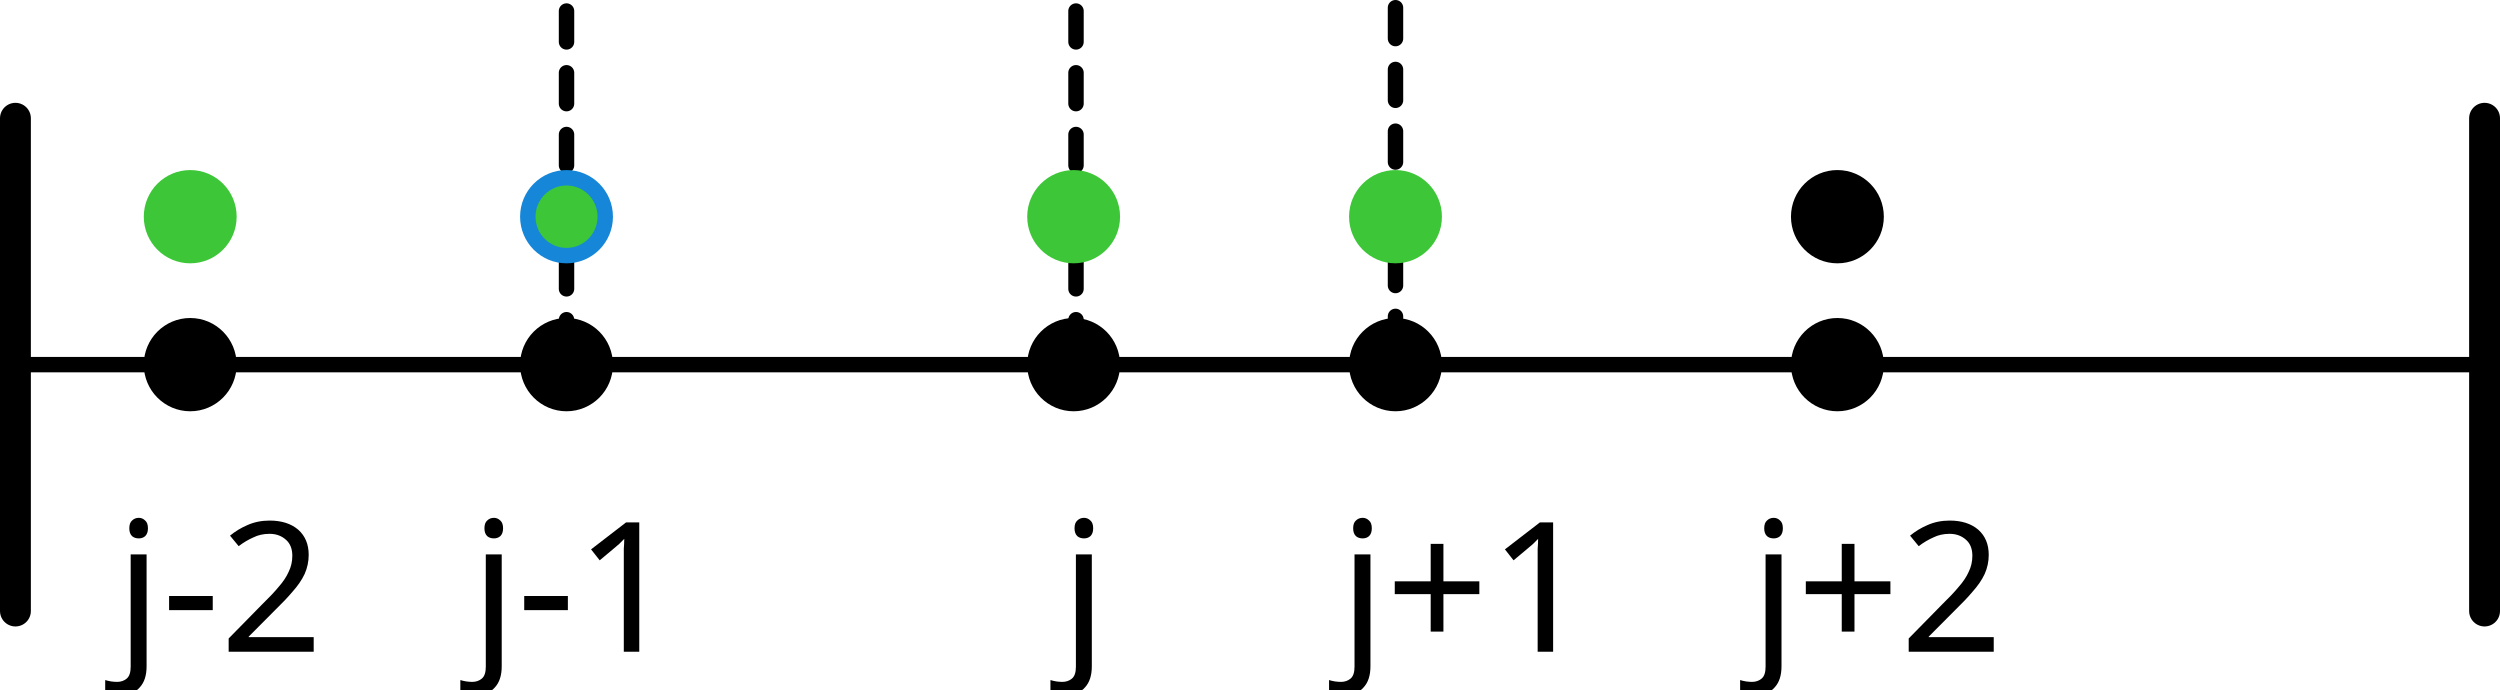
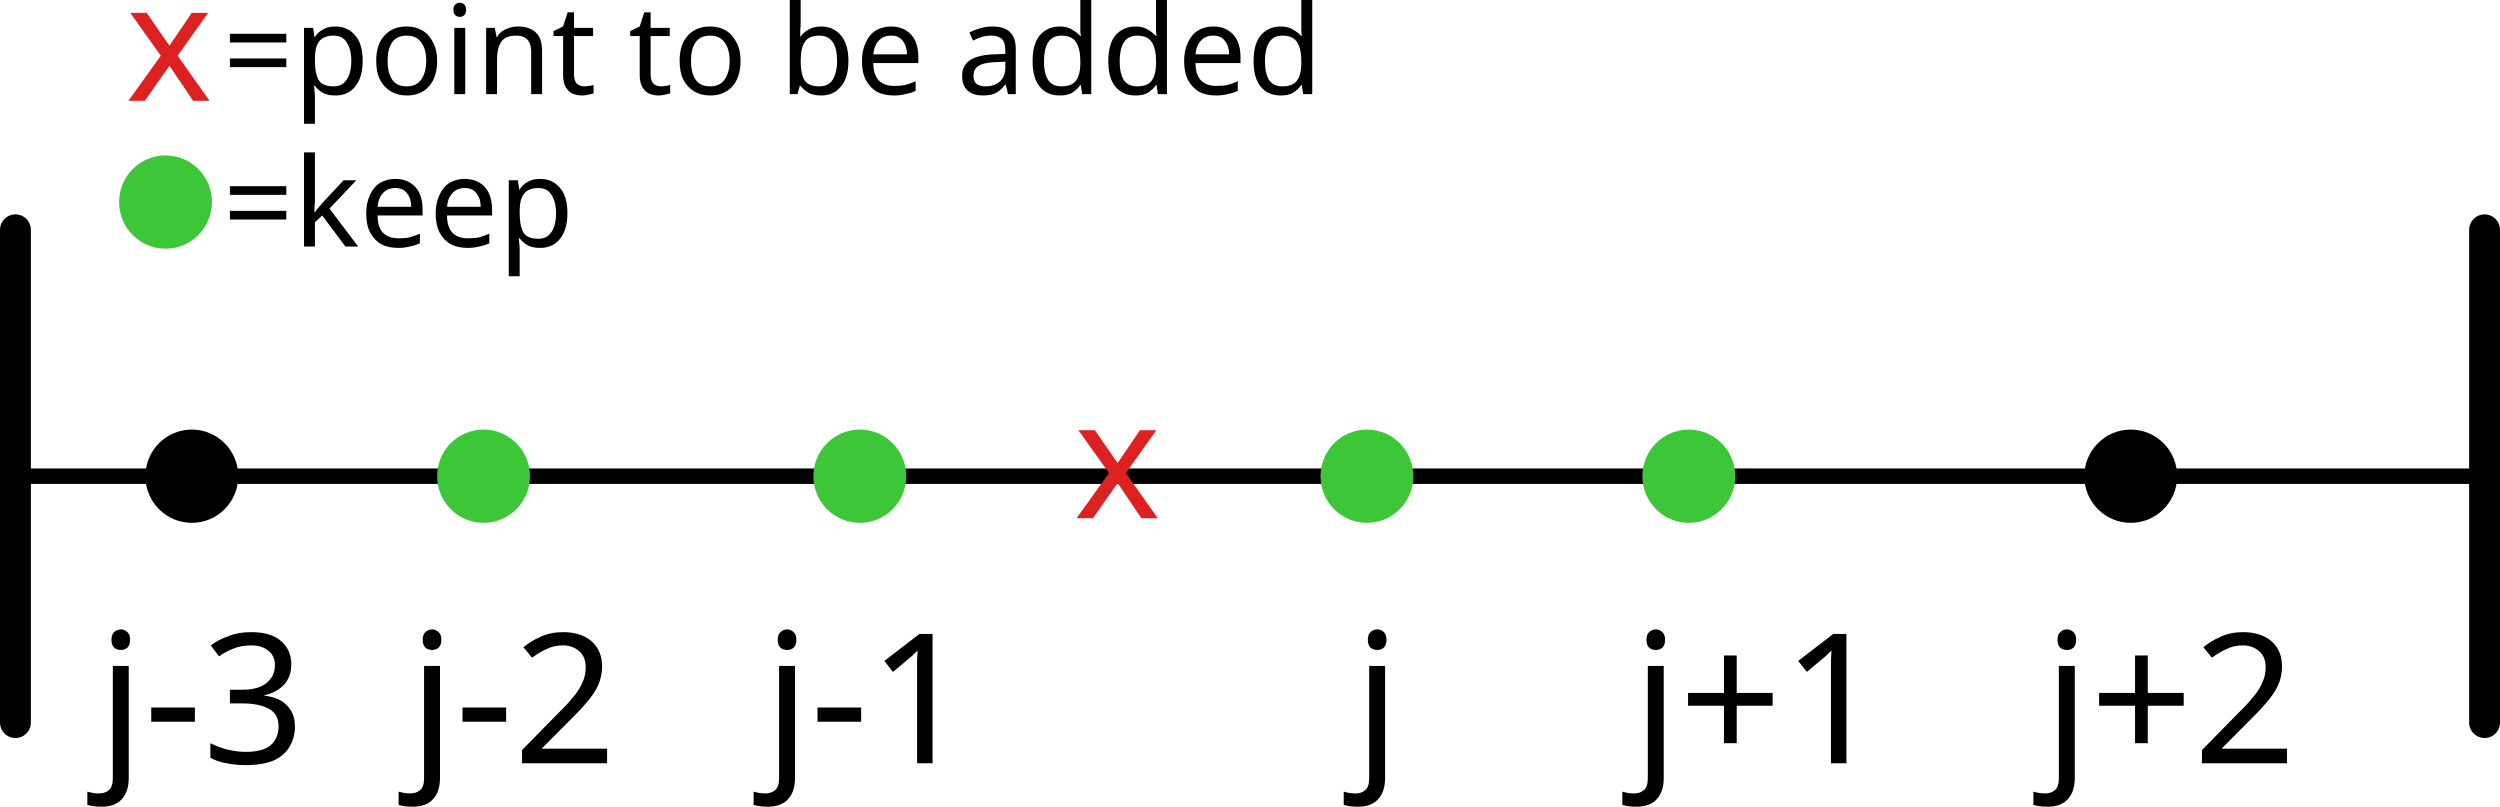
- <svg xmlns="http://www.w3.org/2000/svg" width="85.69mm" height="23.633mm" viewBox="0 0 85.69 23.633" version="1.1" id="svg1">
+ <svg xmlns="http://www.w3.org/2000/svg" width="85.69mm" height="27.656mm" viewBox="0 0 85.69 27.656" version="1.1" id="svg1">
  <defs id="defs1" />
-   <g id="layer1" transform="translate(-195.571,-126.4616)">
+   <g id="layer1" transform="translate(-195.571,-122.6376)">
    <path style="fill:none;stroke:#000000;stroke-width:0.529;stroke-linecap:round;stroke-linejoin:round;stroke-miterlimit:4;stroke-dasharray:none;stroke-opacity:1" d="m 196.1,138.96 h 84.632" id="path2985-5-0" />
-     <path style="fill:none;stroke:#000000;stroke-width:0.529;stroke-linecap:round;stroke-linejoin:round;stroke-miterlimit:4;stroke-dasharray:1.058, 1.058;stroke-dashoffset:0;stroke-opacity:1" d="m 214.989,126.84 v 10.901" id="path2985-9-7-2" />
-     <path style="fill:none;stroke:#000000;stroke-width:0.529;stroke-linecap:round;stroke-linejoin:round;stroke-miterlimit:4;stroke-dasharray:1.058, 1.058;stroke-dashoffset:0;stroke-opacity:1" d="M 243.403,126.726 V 137.627" id="path2985-9-8-4-2" />
-     <path style="fill:none;stroke:#000000;stroke-width:0.529;stroke-linecap:round;stroke-linejoin:round;stroke-miterlimit:4;stroke-dasharray:1.058, 1.058;stroke-dashoffset:0;stroke-opacity:1" d="m 232.452,126.84 v 10.901" id="path2985-9-8-6-6-2" />
    <path style="fill:none;stroke:#000000;stroke-width:1.058;stroke-linecap:round;stroke-linejoin:round;stroke-miterlimit:4;stroke-dasharray:none;stroke-opacity:1" d="m 196.1,130.515 v 16.89" id="path4363-0-2" />
    <path style="fill:none;stroke:#000000;stroke-width:1.058;stroke-linecap:round;stroke-linejoin:round;stroke-miterlimit:4;stroke-dasharray:none;stroke-opacity:1" d="m 280.732,130.515 v 16.89" id="path4363-6-6-7" />
-     <text id="text4421-6-2-2-1-1-1-4" y="148.425" x="212.226" style="font-style:normal;font-variant:normal;font-weight:normal;font-stretch:normal;font-size:1.862px;line-height:0%;font-family:'Century Gothic';-inkscape-font-specification:'Century Gothic';letter-spacing:0px;word-spacing:0px;fill:#000000;fill-opacity:1;stroke:none;stroke-width:0.548" xml:space="preserve" transform="scale(0.9974829,1.002523)">
-       <tspan y="148.425" x="212.226" id="tspan4423-1-3-2-6-1-7-9" style="font-size:6.208px;line-height:1.25;stroke-width:0.548">j-1</tspan>
+     <text id="text4421-6-2-2-1-1-1-4" y="148.425" x="222.305" style="font-style:normal;font-variant:normal;font-weight:normal;font-stretch:normal;font-size:1.862px;line-height:0%;font-family:'Century Gothic';-inkscape-font-specification:'Century Gothic';letter-spacing:0px;word-spacing:0px;fill:#000000;fill-opacity:1;stroke:none;stroke-width:0.548" xml:space="preserve" transform="scale(0.9974829,1.002523)">
+       <tspan y="148.425" x="222.305" id="tspan4423-1-3-2-6-1-7-9" style="font-size:6.208px;line-height:1.25;stroke-width:0.548">j-1</tspan>
    </text>
-     <text id="text4421-6-2-2-1-1-1-1-3" y="148.425" x="200.024" style="font-style:normal;font-variant:normal;font-weight:normal;font-stretch:normal;font-size:1.862px;line-height:0%;font-family:'Century Gothic';-inkscape-font-specification:'Century Gothic';letter-spacing:0px;word-spacing:0px;fill:#000000;fill-opacity:1;stroke:none;stroke-width:0.548" xml:space="preserve" transform="scale(0.9974829,1.002523)">
-       <tspan y="148.425" x="200.024" id="tspan4423-1-3-2-6-1-7-7-9" style="font-size:6.208px;line-height:1.25;stroke-width:0.548">j-2</tspan>
+     <text id="text4421-6-2-2-1-1-1-1-3" y="148.425" x="210.104" style="font-style:normal;font-variant:normal;font-weight:normal;font-stretch:normal;font-size:1.862px;line-height:0%;font-family:'Century Gothic';-inkscape-font-specification:'Century Gothic';letter-spacing:0px;word-spacing:0px;fill:#000000;fill-opacity:1;stroke:none;stroke-width:0.548" xml:space="preserve" transform="scale(0.9974829,1.002523)">
+       <tspan y="148.425" x="210.104" id="tspan4423-1-3-2-6-1-7-7-9" style="font-size:6.208px;line-height:1.25;stroke-width:0.548">j-2</tspan>
    </text>
-     <text id="text4421-6-2-2-1-1-5-61-6" y="148.425" x="232.503" style="font-style:normal;font-variant:normal;font-weight:normal;font-stretch:normal;font-size:1.862px;line-height:0%;font-family:'Century Gothic';-inkscape-font-specification:'Century Gothic';letter-spacing:0px;word-spacing:0px;fill:#000000;fill-opacity:1;stroke:none;stroke-width:0.548" xml:space="preserve" transform="scale(0.9974829,1.002523)">
-       <tspan y="148.425" x="232.503" id="tspan4423-1-3-2-6-1-8-5-3" style="font-size:6.208px;line-height:1.25;stroke-width:0.548">j</tspan>
+     <text id="text4421-6-2-2-1-1-1-1-3-7" y="148.425" x="199.412" style="font-style:normal;font-variant:normal;font-weight:normal;font-stretch:normal;font-size:1.862px;line-height:0%;font-family:'Century Gothic';-inkscape-font-specification:'Century Gothic';letter-spacing:0px;word-spacing:0px;fill:#000000;fill-opacity:1;stroke:none;stroke-width:0.548" xml:space="preserve" transform="scale(0.9974829,1.002523)">
+       <tspan y="148.425" x="199.412" id="tspan4423-1-3-2-6-1-7-7-9-0" style="font-size:6.208px;line-height:1.25;stroke-width:0.548">j-3</tspan>
    </text>
-     <text id="text4421-6-2-2-1-1-4-9-9" y="148.425" x="242.077" style="font-style:normal;font-variant:normal;font-weight:normal;font-stretch:normal;font-size:1.862px;line-height:0%;font-family:'Century Gothic';-inkscape-font-specification:'Century Gothic';letter-spacing:0px;word-spacing:0px;fill:#000000;fill-opacity:1;stroke:none;stroke-width:0.548" xml:space="preserve" transform="scale(0.9974829,1.002523)">
-       <tspan y="148.425" x="242.077" id="tspan4423-1-3-2-6-1-1-8-8" style="font-size:6.208px;line-height:1.25;stroke-width:0.548">j+1</tspan>
+     <text id="text4421-6-2-2-1-1-5-61-6" y="148.425" x="242.582" style="font-style:normal;font-variant:normal;font-weight:normal;font-stretch:normal;font-size:1.862px;line-height:0%;font-family:'Century Gothic';-inkscape-font-specification:'Century Gothic';letter-spacing:0px;word-spacing:0px;fill:#000000;fill-opacity:1;stroke:none;stroke-width:0.548" xml:space="preserve" transform="scale(0.9974829,1.002523)">
+       <tspan y="148.425" x="242.582" id="tspan4423-1-3-2-6-1-8-5-3" style="font-size:6.208px;line-height:1.25;stroke-width:0.548">j</tspan>
    </text>
-     <text id="text4421-6-2-2-1-1-4-9-6-9" y="148.425" x="256.202" style="font-style:normal;font-variant:normal;font-weight:normal;font-stretch:normal;font-size:1.862px;line-height:0%;font-family:'Century Gothic';-inkscape-font-specification:'Century Gothic';letter-spacing:0px;word-spacing:0px;fill:#000000;fill-opacity:1;stroke:none;stroke-width:0.548" xml:space="preserve" transform="scale(0.9974829,1.002523)">
-       <tspan y="148.425" x="256.202" id="tspan4423-1-3-2-6-1-1-8-1-5" style="font-size:6.208px;line-height:1.25;stroke-width:0.548">j+2</tspan>
+     <text id="text4421-6-2-2-1-1-4-9-9" y="148.425" x="252.157" style="font-style:normal;font-variant:normal;font-weight:normal;font-stretch:normal;font-size:1.862px;line-height:0%;font-family:'Century Gothic';-inkscape-font-specification:'Century Gothic';letter-spacing:0px;word-spacing:0px;fill:#000000;fill-opacity:1;stroke:none;stroke-width:0.548" xml:space="preserve" transform="scale(0.9974829,1.002523)">
+       <tspan y="148.425" x="252.157" id="tspan4423-1-3-2-6-1-1-8-8" style="font-size:6.208px;line-height:1.25;stroke-width:0.548">j+1</tspan>
    </text>
-     <ellipse style="fill:#000000;fill-opacity:1;fill-rule:evenodd;stroke:#000000;stroke-width:0.529;stroke-linecap:round;stroke-linejoin:round;stroke-miterlimit:4;stroke-dasharray:none;stroke-dashoffset:0;stroke-opacity:1" id="path3755-74-0-9-8-2-8" cx="214.989" cy="138.96" rx="1.327" ry="1.334" />
-     <ellipse style="fill:#000000;fill-opacity:1;fill-rule:evenodd;stroke:#000000;stroke-width:0.529;stroke-linecap:round;stroke-linejoin:round;stroke-miterlimit:4;stroke-dasharray:none;stroke-dashoffset:0;stroke-opacity:1" id="path3755-74-0-9-8-2-0-6" cx="202.091" cy="138.96" rx="1.327" ry="1.334" />
-     <ellipse style="fill:#000000;fill-opacity:1;fill-rule:evenodd;stroke:#000000;stroke-width:0.529;stroke-linecap:round;stroke-linejoin:round;stroke-miterlimit:4;stroke-dasharray:none;stroke-dashoffset:0;stroke-opacity:1" id="path3755-74-0-9-2-4-6" cx="232.371" cy="138.96" rx="1.327" ry="1.334" />
-     <ellipse style="fill:#000000;fill-opacity:1;fill-rule:evenodd;stroke:#000000;stroke-width:0.529;stroke-linecap:round;stroke-linejoin:round;stroke-miterlimit:4;stroke-dasharray:none;stroke-dashoffset:0;stroke-opacity:1" id="path3755-74-0-9-8-4-5-3" cx="243.403" cy="138.96" rx="1.327" ry="1.334" />
-     <ellipse style="fill:#000000;fill-opacity:1;fill-rule:evenodd;stroke:#000000;stroke-width:0.529;stroke-linecap:round;stroke-linejoin:round;stroke-miterlimit:4;stroke-dasharray:none;stroke-dashoffset:0;stroke-opacity:1" id="path3755-74-0-9-8-4-5-8-7" cx="258.55" cy="138.96" rx="1.327" ry="1.334" />
-     <ellipse style="fill:#3ec639;fill-opacity:1;fill-rule:evenodd;stroke:#1586d8;stroke-width:0.529;stroke-linecap:round;stroke-linejoin:round;stroke-miterlimit:4;stroke-dasharray:none;stroke-dashoffset:0;stroke-opacity:1" id="path3755-74-0-9-8-2-9-7" cx="214.989" cy="133.889" rx="1.327" ry="1.334" />
-     <ellipse style="fill:#3ec639;fill-opacity:1;fill-rule:evenodd;stroke:#3ec639;stroke-width:0.529;stroke-linecap:round;stroke-linejoin:round;stroke-miterlimit:4;stroke-dasharray:none;stroke-dashoffset:0;stroke-opacity:1" id="path3755-74-0-9-8-2-0-8-6" cx="202.091" cy="133.889" rx="1.327" ry="1.334" />
-     <ellipse style="fill:#3ec639;fill-opacity:1;fill-rule:evenodd;stroke:#3ec639;stroke-width:0.529;stroke-linecap:round;stroke-linejoin:round;stroke-miterlimit:4;stroke-dasharray:none;stroke-dashoffset:0;stroke-opacity:1" id="path3755-74-0-9-2-4-1-4" cx="232.371" cy="133.889" rx="1.327" ry="1.334" />
-     <ellipse style="fill:#3ec639;fill-opacity:1;fill-rule:evenodd;stroke:#3ec639;stroke-width:0.529;stroke-linecap:round;stroke-linejoin:round;stroke-miterlimit:4;stroke-dasharray:none;stroke-dashoffset:0;stroke-opacity:1" id="path3755-74-0-9-8-4-5-9-9" cx="243.403" cy="133.889" rx="1.327" ry="1.334" />
-     <ellipse style="fill:#000000;fill-opacity:1;fill-rule:evenodd;stroke:#000000;stroke-width:0.529;stroke-linecap:round;stroke-linejoin:round;stroke-miterlimit:4;stroke-dasharray:none;stroke-dashoffset:0;stroke-opacity:1" id="path3755-74-0-9-8-4-5-8-8-0" cx="258.55" cy="133.889" rx="1.327" ry="1.334" />
+     <text id="text4421-6-2-2-1-1-4-9-6-9" y="148.425" x="266.281" style="font-style:normal;font-variant:normal;font-weight:normal;font-stretch:normal;font-size:1.862px;line-height:0%;font-family:'Century Gothic';-inkscape-font-specification:'Century Gothic';letter-spacing:0px;word-spacing:0px;fill:#000000;fill-opacity:1;stroke:none;stroke-width:0.548" xml:space="preserve" transform="scale(0.9974829,1.002523)">
+       <tspan y="148.425" x="266.281" id="tspan4423-1-3-2-6-1-1-8-1-5" style="font-size:6.208px;line-height:1.25;stroke-width:0.548">j+2</tspan>
+     </text>
+     <ellipse style="fill:#3ec639;fill-opacity:1;fill-rule:evenodd;stroke:#3ec639;stroke-width:0.529;stroke-linecap:round;stroke-linejoin:round;stroke-miterlimit:4;stroke-dasharray:none;stroke-dashoffset:0;stroke-opacity:1" id="path3755-74-0-9-8-2-8" cx="225.043" cy="138.96" rx="1.327" ry="1.334" />
+     <ellipse style="fill:#3ec639;fill-opacity:1;fill-rule:evenodd;stroke:#3ec639;stroke-width:0.529;stroke-linecap:round;stroke-linejoin:round;stroke-miterlimit:4;stroke-dasharray:none;stroke-dashoffset:0;stroke-opacity:1" id="path3755-74-0-9-8-2-0-6" cx="212.145" cy="138.96" rx="1.327" ry="1.334" />
+     <ellipse style="fill:#3ec639;fill-opacity:1;fill-rule:evenodd;stroke:#3ec639;stroke-width:0.529;stroke-linecap:round;stroke-linejoin:round;stroke-miterlimit:4;stroke-dasharray:none;stroke-dashoffset:0;stroke-opacity:1" id="path3755-74-0-9-2-4-6" cx="242.425" cy="138.96" rx="1.327" ry="1.334" />
+     <ellipse style="fill:#3ec639;fill-opacity:1;fill-rule:evenodd;stroke:#3ec639;stroke-width:0.529;stroke-linecap:round;stroke-linejoin:round;stroke-miterlimit:4;stroke-dasharray:none;stroke-dashoffset:0;stroke-opacity:1" id="path3755-74-0-9-8-4-5-3" cx="253.457" cy="138.96" rx="1.327" ry="1.334" />
+     <ellipse style="fill:#000000;fill-opacity:1;fill-rule:evenodd;stroke:#000000;stroke-width:0.529;stroke-linecap:round;stroke-linejoin:round;stroke-miterlimit:4;stroke-dasharray:none;stroke-dashoffset:0;stroke-opacity:1" id="path3755-74-0-9-8-4-5-8-7" cx="268.604" cy="138.96" rx="1.327" ry="1.334" />
+     <ellipse style="fill:#000000;fill-opacity:1;fill-rule:evenodd;stroke:#000000;stroke-width:0.529;stroke-linecap:round;stroke-linejoin:round;stroke-miterlimit:4;stroke-dasharray:none;stroke-dashoffset:0;stroke-opacity:1" id="path3755-74-0-9-8-4-5-8-7-0" cx="202.146" cy="138.96" rx="1.327" ry="1.334" />
+     <text xml:space="preserve" style="font-style:normal;font-weight:normal;font-size:5.644px;line-height:1.25;font-family:sans-serif;fill:#dd2020;fill-opacity:1;stroke:none;stroke-width:0.265" x="199.877" y="126.095" id="text3">
+       <tspan id="tspan3" style="font-size:5.644px;fill:#dd2020;fill-opacity:1;stroke-width:0.265" x="199.877" y="126.095">x</tspan>
+     </text>
+     <text xml:space="preserve" style="font-style:normal;font-weight:normal;font-size:5.644px;line-height:1.25;font-family:sans-serif;fill:#dd2020;fill-opacity:1;stroke:none;stroke-width:0.265" x="232.377" y="140.401" id="text3-6">
+       <tspan id="tspan3-2" style="font-size:5.644px;fill:#dd2020;fill-opacity:1;stroke-width:0.265" x="232.377" y="140.401">x</tspan>
+     </text>
+     <text id="text4421-6-2-2-1-1-1-1-4" y="130.76" x="203.73" style="font-style:normal;font-variant:normal;font-weight:normal;font-stretch:normal;font-size:4.233px;line-height:0%;font-family:'Century Gothic';-inkscape-font-specification:'Century Gothic';letter-spacing:0px;word-spacing:0px;fill:#000000;fill-opacity:1;stroke:none;stroke-width:0.548" xml:space="preserve" transform="scale(0.9974829,1.002523)">
+       <tspan y="130.76" x="203.73" id="tspan4423-1-3-2-6-1-7-7-1" style="font-size:4.233px;line-height:1.25;stroke-width:0.548">=keep</tspan>
+     </text>
+     <text id="text4421-6-2-2-1-1-1-1-4-7" y="125.546" x="203.73" style="font-style:normal;font-variant:normal;font-weight:normal;font-stretch:normal;font-size:4.233px;line-height:0%;font-family:'Century Gothic';-inkscape-font-specification:'Century Gothic';letter-spacing:0px;word-spacing:0px;fill:#000000;fill-opacity:1;stroke:none;stroke-width:0.548" xml:space="preserve" transform="scale(0.9974829,1.002523)">
+       <tspan y="125.546" x="203.73" id="tspan4423-1-3-2-6-1-7-7-1-7" style="font-size:4.233px;line-height:1.25;stroke-width:0.548">=point to be added</tspan>
+     </text>
+     <ellipse style="fill:#3ec639;fill-opacity:1;fill-rule:evenodd;stroke:#3ec639;stroke-width:0.529;stroke-linecap:round;stroke-linejoin:round;stroke-miterlimit:4;stroke-dasharray:none;stroke-dashoffset:0;stroke-opacity:1" id="path3755-74-0-9-8-2-9-6" cx="201.245" cy="129.563" rx="1.327" ry="1.334" />
  </g>
</svg>
